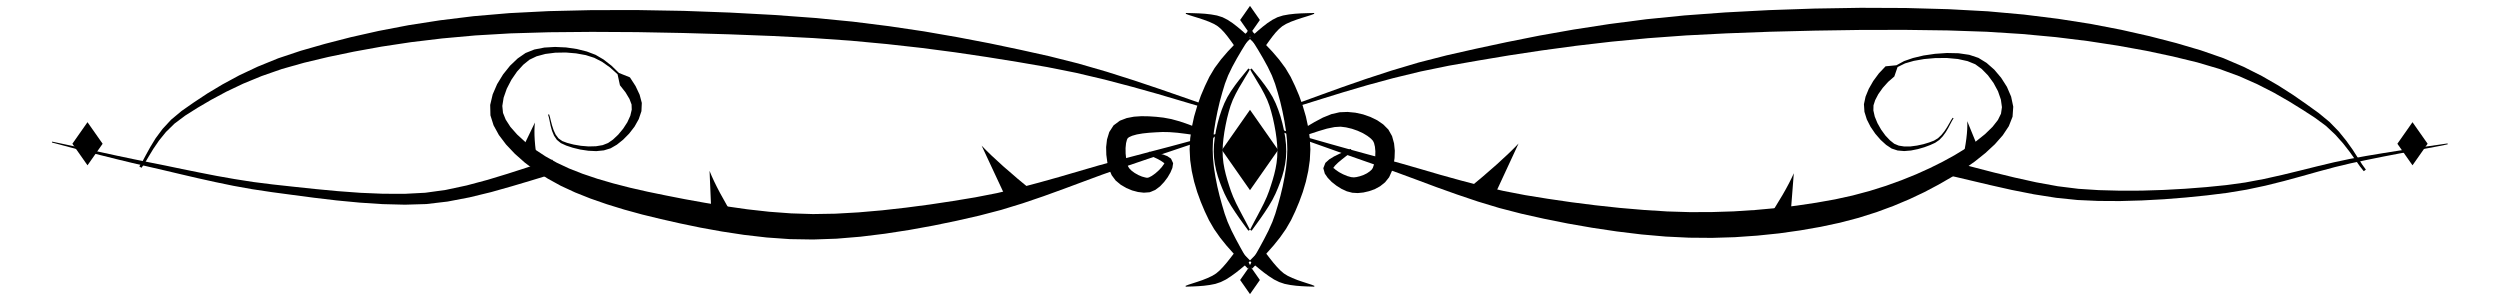
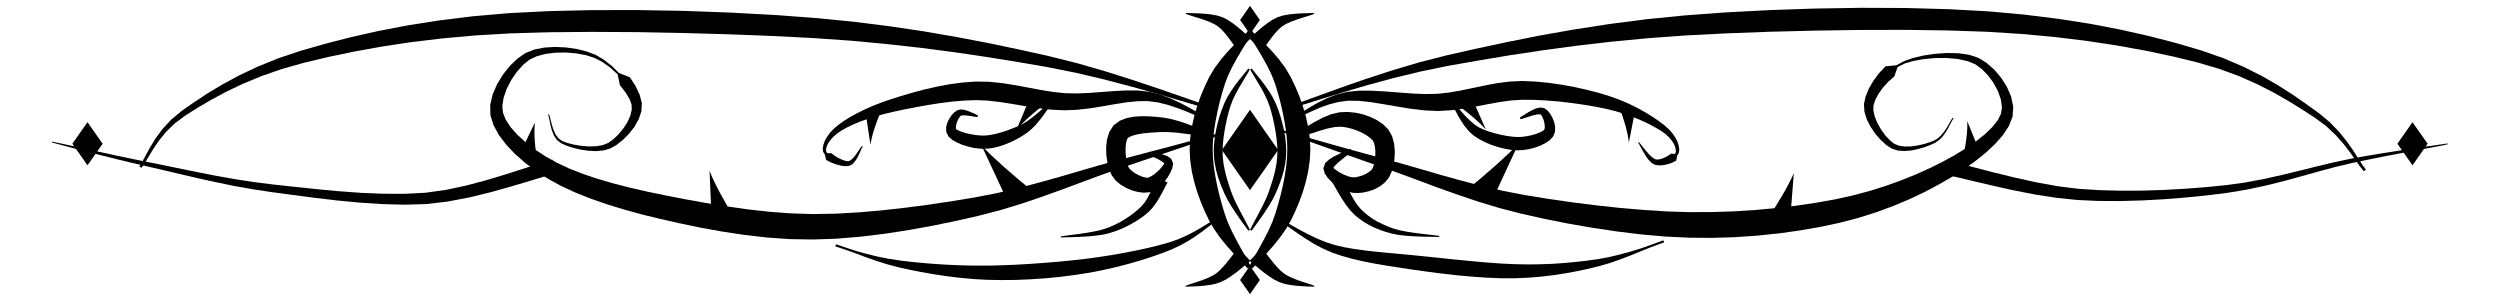
<svg xmlns="http://www.w3.org/2000/svg" viewBox="0 0 400 48" width="400" height="48">
  <path d="M204.71 20.66L206.16 21.1L208.06 21.66L210.34 22.32L212.9 23.05L215.65 23.82L218.49 24.6L221.34 25.37L224.25 26.17L227.31 27.05L230.49 27.98L233.78 28.89L237.14 29.77L240.56 30.55L244.03 31.22L247.62 31.8L251.38 32.35L255.24 32.84L259.12 33.26L262.98 33.59L266.74 33.83L270.35 33.94L273.87 33.93L277.37 33.82L280.82 33.6L284.21 33.29L287.48 32.9L290.62 32.43L293.6 31.9L296.42 31.28L299.15 30.55L301.76 29.73L304.25 28.83L306.6 27.88L308.79 26.89L310.8 25.89L312.7 24.85L314.51 23.75L316.17 22.61L317.62 21.45L318.81 20.29L319.67 19.19L320.16 18.19L320.31 17.15L320.14 15.93L319.68 14.6L318.97 13.28L318.07 12.05L317.07 11.03L316.04 10.28L314.81 9.78L313.26 9.44L311.5 9.28L309.66 9.29L307.85 9.45L306.2 9.74L304.81 10.14L303.61 10.73L303.09 12.24L302.1 13.1L301.24 14.06L300.53 15.06L300.03 16.02L299.76 16.85L299.74 17.67L299.96 18.65L300.39 19.7L300.98 20.74L301.67 21.69L302.4 22.46L303.08 23L303.8 23.3L304.69 23.44L305.69 23.43L306.73 23.29L307.75 23.07L308.67 22.79L309.44 22.5L310.07 22.12L310.62 21.6L311.11 20.99L311.53 20.35L311.89 19.73L312.18 19.21L312.43 18.84L312.57 18.93L312.34 19.3L312.06 19.83L311.73 20.46L311.33 21.14L310.85 21.8L310.29 22.39L309.62 22.85L308.83 23.21L307.89 23.56L306.85 23.86L305.76 24.08L304.67 24.17L303.62 24.08L302.67 23.77L301.78 23.18L300.9 22.38L300.05 21.4L299.29 20.29L298.69 19.11L298.31 17.89L298.23 16.67L298.49 15.46L299 14.22L299.72 12.96L300.62 11.74L301.69 10.61L303.43 10.44L304.66 9.77L306.08 9.28L307.76 8.88L309.61 8.61L311.51 8.48L313.37 8.52L315.08 8.77L316.55 9.26L317.85 10.06L319.08 11.14L320.18 12.44L321.11 13.9L321.78 15.46L322.12 17.07L322.01 18.67L321.41 20.19L320.44 21.65L319.18 23.08L317.67 24.48L315.97 25.84L314.13 27.14L312.2 28.37L310.15 29.55L307.92 30.73L305.51 31.87L302.94 32.95L300.23 33.95L297.38 34.85L294.41 35.63L291.32 36.29L288.06 36.86L284.66 37.34L281.16 37.7L277.57 37.95L273.93 38.06L270.26 38.03L266.51 37.85L262.63 37.51L258.68 37.03L254.73 36.44L250.83 35.76L247.04 35L243.41 34.19L239.89 33.28L236.45 32.24L233.1 31.11L229.85 29.95L226.74 28.79L223.76 27.69L220.93 26.68L218.15 25.71L215.36 24.73L212.67 23.77L210.16 22.88L207.92 22.09L206.04 21.44L204.62 20.96Z" fill="#000" />
  <path d="M206.39 16.93L208.54 16.2L211.34 15.18L214.69 13.97L218.49 12.65L222.62 11.3L226.99 10L231.48 8.85L236.13 7.8L241.08 6.74L246.29 5.7L251.77 4.73L257.47 3.85L263.4 3.08L269.51 2.47L276.02 1.99L283.03 1.62L290.33 1.37L297.7 1.25L304.91 1.28L311.77 1.47L318.05 1.81L323.83 2.33L329.31 3.01L334.49 3.82L339.37 4.76L343.93 5.79L348.19 6.89L352.13 8.05L355.73 9.3L358.98 10.69L361.9 12.16L364.52 13.67L366.88 15.18L369.01 16.66L370.97 18.07L372.72 19.51L374.19 21.02L375.42 22.54L376.44 23.97L377.27 25.27L377.96 26.34L378.54 27.14L378.2 27.39L377.58 26.61L376.84 25.55L375.96 24.31L374.9 22.95L373.64 21.54L372.16 20.15L370.4 18.85L368.41 17.56L366.23 16.21L363.84 14.84L361.22 13.5L358.32 12.21L355.11 11.03L351.56 9.98L347.65 9.03L343.42 8.13L338.89 7.31L334.06 6.57L328.94 5.94L323.54 5.44L317.86 5.08L311.66 4.87L304.88 4.78L297.72 4.79L290.41 4.9L283.16 5.08L276.2 5.34L269.74 5.67L263.7 6.11L257.82 6.67L252.15 7.33L246.69 8.07L241.46 8.86L236.5 9.69L231.83 10.51L227.34 11.43L222.96 12.49L218.79 13.62L214.95 14.75L211.55 15.8L208.7 16.69L206.52 17.33Z" fill="#000" />
  <path d="M311.53 25.69L313.43 26.14L315.98 26.81L318.99 27.59L322.31 28.4L325.79 29.17L329.25 29.8L332.54 30.21L335.8 30.42L339.19 30.51L342.67 30.5L346.16 30.39L349.62 30.2L352.98 29.94L356.17 29.62L359.23 29.2L362.22 28.64L365.13 27.99L367.97 27.3L370.74 26.61L373.42 25.97L376.01 25.42L378.6 24.95L381.24 24.51L383.82 24.1L386.24 23.73L388.41 23.41L390.24 23.15L391.61 22.95L391.63 23.09L390.27 23.37L388.46 23.71L386.31 24.11L383.9 24.56L381.34 25.05L378.72 25.58L376.15 26.12L373.6 26.73L370.95 27.44L368.21 28.21L365.38 28.98L362.45 29.71L359.43 30.35L356.34 30.86L353.11 31.26L349.73 31.6L346.24 31.88L342.71 32.07L339.19 32.17L335.73 32.15L332.39 32L328.99 31.65L325.43 31.09L321.88 30.39L318.5 29.63L315.45 28.91L312.91 28.31L311.03 27.9Z" fill="#000" />
  <path d="M206.24 22.11L206.93 21.66L207.89 21.02L209.04 20.28L210.33 19.52L211.67 18.81L213.03 18.26L214.34 17.96L215.61 17.91L216.86 18.03L218.09 18.3L219.26 18.71L220.35 19.24L221.31 19.9L222.14 20.73L222.73 21.78L223.05 22.94L223.17 24.11L223.13 25.28L222.97 26.39L222.68 27.42L222.26 28.36L221.61 29.17L220.82 29.8L219.96 30.27L219.05 30.59L218.14 30.8L217.25 30.89L216.37 30.84L215.49 30.61L214.63 30.21L213.82 29.7L213.07 29.11L212.45 28.47L211.97 27.78L211.73 26.91L212.06 26.06L212.68 25.5L213.43 25.04L214.24 24.64L215.01 24.3L215.67 24.03L216.1 23.83L216.33 24.18L215.97 24.52L215.4 24.96L214.75 25.47L214.1 26.01L213.58 26.52L213.31 26.89L213.32 26.9L213.41 26.91L213.73 27.19L214.26 27.55L214.9 27.89L215.57 28.17L216.18 28.34L216.62 28.38L217.04 28.33L217.58 28.2L218.16 28L218.71 27.73L219.16 27.42L219.48 27.13L219.65 26.87L219.79 26.46L219.94 25.8L220.04 25.02L220.06 24.22L219.99 23.48L219.85 22.9L219.68 22.54L219.36 22.19L218.8 21.75L218.07 21.31L217.22 20.92L216.3 20.6L215.37 20.38L214.5 20.27L213.53 20.33L212.31 20.58L210.96 20.98L209.59 21.43L208.31 21.88L207.22 22.26L206.41 22.49Z" fill="#000" />
  <path d="M234.6 30.46Q240.31 25.79 242.97 22.96Q241.57 25.97 238.99 31.54Z" fill="#000" />
  <path d="M282.43 35.61Q285.72 30.68 287.01 27.72Q286.81 30.28 286.44 35.02Z" fill="#000" />
  <path d="M313.94 25.83Q314.88 21.79 314.76 19.39Q315.38 20.92 316.54 23.75Z" fill="#000" />
  <path d="M386 26.45L388.42 23L386 19.55L383.58 23Z" fill="#000" />
+   <path d="M206.73 18.9L207.46 18.49L208.4 17.9L209.54 17.19L210.84 16.44L212.3 15.72L213.89 15.11L215.59 14.69L217.45 14.51L219.47 14.51L221.6 14.63L223.78 14.8L225.94 14.96L228.03 15.05L229.98 15.01L231.84 14.81L233.71 14.48L235.61 14.09L237.54 13.68L239.51 13.31L241.53 13.05L243.59 12.96L245.66 13.05L247.76 13.25L249.86 13.55L251.92 13.93L253.9 14.37L255.76 14.85L257.48 15.37L259.07 15.94L260.58 16.58L261.99 17.27L263.28 17.99L264.44 18.71L265.47 19.41L266.34 20.07L267.07 20.74L267.66 21.42L268.11 22.1L268.43 22.75L268.61 23.37L268.68 23.94L268.62 24.45L268.35 24.91L268.2 25.7L267.54 26.03L266.83 26.28L266.1 26.43L265.41 26.46L264.76 26.36L264.2 26.02L263.72 25.52L263.3 24.91L262.92 24.28L262.58 23.67L262.31 23.16L262.1 22.81L262.21 22.73L262.48 23.04L262.84 23.5L263.27 24.03L263.74 24.58L264.21 25.05L264.66 25.39L265 25.52L265.38 25.51L265.89 25.39L266.44 25.17L266.95 24.89L267.36 24.58L268 24.63L268.13 24.32L268.13 23.97L268.03 23.53L267.82 23.03L267.49 22.5L267.03 21.96L266.45 21.42L265.73 20.91L264.84 20.39L263.8 19.83L262.62 19.28L261.32 18.74L259.93 18.23L258.46 17.78L256.91 17.4L255.25 17.07L253.42 16.76L251.49 16.48L249.5 16.25L247.49 16.08L245.51 15.98L243.62 15.96L241.81 16.07L239.99 16.32L238.11 16.66L236.19 17.03L234.21 17.38L232.17 17.64L230.07 17.76L227.9 17.66L225.7 17.4L223.5 17.04L221.36 16.67L219.32 16.34L217.44 16.14L215.76 16.11L214.19 16.31L212.66 16.7L211.2 17.22L209.86 17.81L208.66 18.38L207.66 18.87L206.88 19.21Z" fill="#000" />
+   <path d="M205.1 35.18L205.85 35.58L206.82 36.14L207.98 36.79L209.29 37.48L210.69 38.15L212.15 38.75L213.61 39.21L215.11 39.56L216.7 39.84L218.37 40.07L220.13 40.27L221.98 40.45L223.92 40.63L225.95 40.82L228.14 41.04L230.49 41.28L232.94 41.54L235.43 41.78L237.89 42L240.24 42.17L242.44 42.27L244.5 42.31L246.49 42.28L248.42 42.21L250.29 42.08L252.11 41.91L253.88 41.71L255.59 41.47L257.33 41.16L259.1 40.74L260.86 40.26L262.51 39.75L263.99 39.24L265.22 38.78L266.14 38.45L266.26 38.79L265.34 39.11L264.11 39.57L262.66 40.15L261.05 40.81L259.33 41.47L257.57 42.09L255.83 42.59L254.11 43.01L252.33 43.39L250.49 43.73L248.59 44.02L246.61 44.26L244.56 44.43L242.43 44.52L240.15 44.52L237.72 44.42L235.21 44.24L232.69 44L230.22 43.71L227.86 43.4L225.68 43.09L223.65 42.78L221.71 42.48L219.86 42.16L218.08 41.81L216.37 41.41L214.75 40.96L213.2 40.44L211.7 39.79L210.25 39.02L208.89 38.18L207.64 37.35L206.54 36.58L205.63 35.94L204.92 35.49Z" fill="#000" />
+   <path d="M232.44 16.23Q236.05 18.81 237.76 20.76Q236.96 18.97 235.48 15.63Z" fill="#000" />
+   <path d="M232.47 16.37L232.87 16.77L233.37 17.34L233.96 18.01L234.61 18.72L235.3 19.39L236 19.98L236.68 20.41L237.43 20.75L238.3 21.07L239.22 21.34L240.17 21.57L241.1 21.75L241.98 21.87L242.75 21.92L243.48 21.9L244.25 21.8L245.02 21.64L245.74 21.43L246.35 21.2L246.81 20.96L247.03 20.81L247.11 20.7L247.17 20.37L247.14 19.9L247.03 19.37L246.86 18.88L246.66 18.51L246.55 18.34L246.41 18.29L245.99 18.3L245.42 18.42L244.79 18.61L244.18 18.81L243.65 18.98L243.28 19.07L243.17 18.81L243.49 18.61L243.95 18.32L244.51 17.97L245.12 17.63L245.75 17.35L246.39 17.2L247.06 17.29L247.6 17.68L248.03 18.2L248.39 18.84L248.67 19.54L248.83 20.3L248.8 21.1L248.48 21.87L247.92 22.46L247.24 22.91L246.45 23.3L245.57 23.62L244.64 23.86L243.67 24.01L242.71 24.05L241.73 23.97L240.71 23.79L239.67 23.53L238.62 23.18L237.62 22.76L236.68 22.27L235.82 21.72L235.06 21.04L234.38 20.23L233.79 19.36L233.28 18.49L232.85 17.69L232.51 17.02L232.25 16.54Z" fill="#000" />
+   <path d="M214.45 27.67L214.74 28.24L215.11 29.02L215.54 29.93L216.03 30.89L216.55 31.84L217.1 32.7L217.67 33.39L218.26 33.97L218.92 34.51L219.62 35L220.36 35.44L221.16 35.84L221.99 36.21L222.87 36.54L223.86 36.82L225.02 37.06L226.26 37.25L227.49 37.41L228.63 37.54L229.58 37.65L230.28 37.75L230.26 37.92L229.56 37.9L228.6 37.88L227.46 37.86L226.21 37.81L224.93 37.72L223.72 37.58L222.64 37.36L221.68 37.09L220.76 36.77L219.88 36.41L219.03 35.99L218.22 35.51L217.44 34.97L216.7 34.35L215.97 33.58L215.28 32.67L214.64 31.69L214.06 30.72L213.55 29.83L213.13 29.1L212.82 28.58Z" fill="#000" />
+   <path d="M258.96 16.81Q260.37 20.46 260.62 22.8Q260.95 21.12 261.56 18Z" fill="#000" />
  <path d="M195.34 21.22L193.9 21.63L191.99 22.15L189.71 22.77L187.15 23.46L184.4 24.18L181.56 24.93L178.7 25.68L175.79 26.47L172.73 27.36L169.55 28.29L166.26 29.21L162.91 30.1L159.5 30.9L156.06 31.57L152.49 32.16L148.78 32.72L144.98 33.22L141.16 33.65L137.36 33.98L133.65 34.19L130.08 34.25L126.58 34.14L123.07 33.88L119.58 33.49L116.15 33L112.8 32.45L109.58 31.87L106.52 31.27L103.6 30.67L100.79 30.03L98.11 29.34L95.57 28.6L93.2 27.8L91.04 26.95L89.08 26.03L87.28 25.02L85.59 23.91L84.06 22.73L82.74 21.52L81.67 20.31L80.91 19.13L80.48 18.06L80.37 16.95L80.58 15.63L81.08 14.2L81.82 12.77L82.72 11.46L83.72 10.36L84.72 9.55L85.85 9.01L87.26 8.63L88.85 8.43L90.52 8.4L92.18 8.54L93.73 8.82L95.08 9.25L96.33 9.89L97.6 10.79L98.81 11.88L99.19 13.64L100.08 14.77L100.72 15.84L101.05 16.72L101.08 17.54L100.85 18.52L100.37 19.57L99.7 20.6L98.91 21.55L98.08 22.33L97.29 22.88L96.43 23.22L95.36 23.4L94.17 23.43L92.95 23.33L91.78 23.13L90.74 22.86L89.94 22.56L89.36 22.14L88.91 21.54L88.58 20.83L88.33 20.07L88.14 19.35L87.99 18.73L87.85 18.29L87.69 18.35L87.82 18.78L87.95 19.39L88.1 20.13L88.32 20.92L88.64 21.7L89.1 22.38L89.74 22.9L90.59 23.29L91.65 23.64L92.85 23.93L94.13 24.12L95.4 24.18L96.62 24.06L97.7 23.73L98.7 23.15L99.7 22.35L100.66 21.38L101.52 20.27L102.2 19.06L102.63 17.79L102.69 16.47L102.34 15.15L101.69 13.77L100.79 12.38L99.03 11.67L97.84 10.51L96.57 9.52L95.29 8.77L93.89 8.24L92.29 7.84L90.57 7.59L88.81 7.51L87.1 7.61L85.5 7.92L84.09 8.48L82.83 9.35L81.61 10.51L80.49 11.91L79.54 13.46L78.83 15.1L78.43 16.79L78.47 18.46L78.97 20.05L79.82 21.6L80.97 23.12L82.37 24.6L83.97 26.02L85.75 27.36L87.66 28.59L89.73 29.73L92.02 30.79L94.48 31.77L97.1 32.68L99.86 33.53L102.74 34.32L105.7 35.04L108.79 35.74L112.07 36.42L115.5 37.04L119.05 37.58L122.69 38L126.38 38.26L130.09 38.32L133.85 38.19L137.7 37.87L141.61 37.39L145.5 36.79L149.35 36.09L153.08 35.32L156.68 34.5L160.17 33.59L163.6 32.54L166.95 31.4L170.18 30.23L173.3 29.07L176.27 27.97L179.1 26.97L181.88 26.03L184.67 25.08L187.36 24.18L189.88 23.33L192.12 22.59L194 21.97L195.43 21.52Z" fill="#000" />
  <path d="M194.43 17.28L192.13 16.53L189.12 15.48L185.51 14.23L181.46 12.87L177.08 11.48L172.52 10.16L167.91 9L163.23 7.96L158.33 6.93L153.2 5.95L147.84 5.02L142.25 4.19L136.42 3.46L130.36 2.87L123.83 2.39L116.77 2.01L109.41 1.74L101.96 1.61L94.68 1.62L87.78 1.78L81.5 2.1L75.77 2.59L70.39 3.25L65.32 4.04L60.58 4.95L56.13 5.95L51.98 7.02L48.1 8.13L44.51 9.33L41.24 10.66L38.27 12.06L35.59 13.51L33.17 14.96L31.01 16.39L29.06 17.75L27.38 19.15L26.01 20.63L24.91 22.11L24.05 23.52L23.35 24.79L22.79 25.84L22.29 26.62L22.64 26.85L23.18 26.08L23.79 25.04L24.53 23.82L25.44 22.49L26.56 21.11L27.93 19.77L29.61 18.51L31.57 17.27L33.77 15.98L36.21 14.67L38.9 13.39L41.86 12.17L45.1 11.04L48.65 10.04L52.5 9.12L56.63 8.26L61.04 7.46L65.74 6.75L70.74 6.15L76.05 5.67L81.68 5.34L87.87 5.16L94.7 5.1L101.93 5.14L109.32 5.28L116.64 5.49L123.65 5.76L130.12 6.09L136.13 6.51L141.91 7.05L147.47 7.67L152.81 8.37L157.94 9.13L162.85 9.92L167.55 10.73L172.16 11.65L176.74 12.73L181.15 13.89L185.26 15.04L188.91 16.12L191.98 17.03L194.31 17.69Z" fill="#000" />
  <path d="M88.38 25.54L86.55 26.08L84.11 26.87L81.22 27.8L78.03 28.77L74.67 29.67L71.3 30.39L68.05 30.84L64.77 31.01L61.28 31L57.67 30.85L54.02 30.58L50.41 30.24L46.92 29.87L43.63 29.51L40.53 29.12L37.53 28.65L34.64 28.14L31.83 27.59L29.11 27.04L26.47 26.49L23.91 25.98L21.33 25.46L18.71 24.91L16.14 24.35L13.71 23.82L11.54 23.34L9.72 22.95L8.34 22.66L8.31 22.8L9.67 23.16L11.47 23.64L13.62 24.2L16.03 24.81L18.59 25.45L21.2 26.08L23.76 26.67L26.31 27.26L28.93 27.88L31.64 28.51L34.44 29.13L37.34 29.73L40.35 30.27L43.47 30.74L46.76 31.18L50.25 31.64L53.88 32.07L57.56 32.42L61.22 32.66L64.79 32.75L68.2 32.65L71.61 32.25L75.11 31.58L78.57 30.74L81.83 29.82L84.76 28.95L87.19 28.21L89 27.72Z" fill="#000" />
  <path d="M194.36 21.61L193.64 21.3L192.64 20.88L191.44 20.39L190.12 19.89L188.75 19.42L187.4 19.05L186.16 18.82L185 18.69L183.82 18.61L182.62 18.59L181.43 18.67L180.28 18.89L179.18 19.31L178.17 20.06L177.48 21.13L177.12 22.32L176.98 23.54L177.01 24.76L177.17 25.95L177.45 27.04L177.87 28.03L178.51 28.89L179.32 29.56L180.21 30.08L181.14 30.47L182.08 30.72L183.01 30.83L183.95 30.76L184.84 30.39L185.61 29.81L186.26 29.12L186.83 28.36L187.27 27.6L187.58 26.87L187.7 26.11L187.36 25.38L186.77 24.98L186.11 24.73L185.41 24.57L184.76 24.44L184.21 24.35L183.85 24.28L183.7 24.68L184.03 24.87L184.54 25.12L185.13 25.39L185.7 25.7L186.15 26L186.35 26.21L186.3 26.17L186.19 26.31L185.89 26.73L185.42 27.24L184.87 27.73L184.3 28.14L183.82 28.39L183.53 28.45L183.22 28.39L182.71 28.25L182.12 28L181.54 27.67L181.04 27.3L180.68 26.93L180.49 26.62L180.34 26.16L180.19 25.42L180.1 24.56L180.09 23.68L180.17 22.9L180.31 22.36L180.43 22.12L180.64 21.95L181.15 21.72L181.9 21.51L182.83 21.35L183.87 21.24L184.95 21.17L186 21.12L187.1 21.14L188.38 21.24L189.75 21.41L191.12 21.6L192.39 21.79L193.47 21.94L194.26 22.02Z" fill="#000" />
  <path d="M165.45 30.77Q159.72 26.12 157.06 23.3Q158.46 26.29 161.06 31.87Z" fill="#000" />
  <path d="M117.82 35.39Q114.71 30.35 113.53 27.34Q113.64 29.9 113.84 34.66Z" fill="#000" />
  <path d="M86.02 26.08Q85.31 21.99 85.59 19.6Q84.87 21.09 83.54 23.85Z" fill="#000" />
  <path d="M14 26.45L11.58 23L14 19.55L16.42 23Z" fill="#000" />
+   <path d="M193.45 18.98L192.64 18.57L191.58 17.96L190.3 17.24L188.85 16.47L187.28 15.74L185.61 15.11L183.89 14.68L182.09 14.48L180.19 14.47L178.23 14.57L176.24 14.72L174.24 14.87L172.29 14.95L170.4 14.91L168.51 14.71L166.56 14.4L164.54 14.02L162.47 13.63L160.37 13.3L158.24 13.08L156.13 13.05L154.03 13.2L151.94 13.48L149.87 13.87L147.86 14.33L145.94 14.84L144.15 15.37L142.51 15.89L141 16.41L139.58 16.97L138.26 17.56L137.05 18.16L135.96 18.76L134.99 19.37L134.15 19.97L133.42 20.59L132.81 21.23L132.33 21.89L131.97 22.54L131.74 23.16L131.64 23.74L131.7 24.28L131.99 24.77L132.19 25.59L132.9 25.97L133.67 26.27L134.44 26.48L135.16 26.59L135.8 26.56L136.35 26.3L136.78 25.85L137.13 25.31L137.42 24.74L137.67 24.2L137.87 23.74L138.03 23.44L137.91 23.36L137.69 23.64L137.41 24.06L137.08 24.54L136.72 25.03L136.33 25.45L135.97 25.71L135.68 25.8L135.28 25.74L134.72 25.55L134.1 25.26L133.51 24.9L133.02 24.51L132.33 24.5L132.17 24.15L132.18 23.79L132.3 23.34L132.55 22.85L132.93 22.33L133.42 21.8L134.02 21.3L134.74 20.82L135.58 20.36L136.55 19.9L137.64 19.45L138.85 19.01L140.16 18.6L141.56 18.21L143.06 17.86L144.7 17.51L146.49 17.16L148.38 16.82L150.33 16.51L152.31 16.26L154.27 16.09L156.17 16.02L158.04 16.1L159.97 16.32L161.97 16.63L164.02 16.98L166.11 17.3L168.21 17.55L170.32 17.65L172.41 17.56L174.49 17.32L176.51 16.99L178.46 16.65L180.33 16.36L182.08 16.19L183.7 16.18L185.29 16.39L186.9 16.79L188.49 17.32L189.98 17.9L191.32 18.47L192.45 18.96L193.3 19.3Z" fill="#000" />
+   <path d="M194.49 35.01L193.87 35.38L193.07 35.88L192.11 36.46L191.02 37.09L189.8 37.71L188.48 38.29L187.05 38.79L185.47 39.23L183.72 39.66L181.83 40.07L179.85 40.46L177.8 40.82L175.72 41.14L173.64 41.42L171.51 41.66L169.29 41.88L167.01 42.06L164.71 42.23L162.41 42.36L160.16 42.45L158 42.5L155.87 42.5L153.75 42.45L151.63 42.36L149.56 42.23L147.56 42.07L145.64 41.88L143.84 41.66L142.1 41.39L140.37 41.04L138.7 40.63L137.14 40.2L135.77 39.76L134.63 39.37L133.76 39.09L133.65 39.42L134.52 39.7L135.66 40.09L137.02 40.58L138.54 41.15L140.18 41.73L141.89 42.27L143.64 42.74L145.44 43.14L147.36 43.52L149.37 43.87L151.46 44.19L153.61 44.45L155.78 44.65L157.97 44.77L160.2 44.81L162.5 44.79L164.85 44.69L167.21 44.53L169.53 44.31L171.8 44.02L173.97 43.69L176.09 43.29L178.2 42.82L180.27 42.3L182.26 41.73L184.14 41.14L185.88 40.52L187.46 39.91L188.9 39.23L190.22 38.49L191.4 37.72L192.45 36.97L193.35 36.29L194.09 35.72L194.68 35.31Z" fill="#000" />
+   <path d="M167.85 16.12Q164.31 18.78 162.64 20.77Q163.4 18.95 164.81 15.58Z" fill="#000" />
+   <path d="M168.05 16.36L167.62 16.7L167.06 17.18L166.41 17.76L165.69 18.37L164.94 18.97L164.18 19.5L163.45 19.92L162.69 20.27L161.85 20.61L160.98 20.93L160.09 21.21L159.23 21.44L158.42 21.6L157.68 21.68L156.94 21.68L156.13 21.61L155.3 21.47L154.51 21.29L153.82 21.07L153.29 20.85L153.04 20.72L152.98 20.67L152.94 20.45L152.97 20.07L153.09 19.6L153.28 19.15L153.5 18.78L153.65 18.58L153.8 18.49L154.14 18.45L154.62 18.47L155.14 18.54L155.65 18.62L156.09 18.7L156.4 18.73L156.47 18.45L156.2 18.33L155.8 18.14L155.31 17.93L154.78 17.72L154.22 17.56L153.65 17.51L153.1 17.67L152.64 18.01L152.23 18.47L151.86 19.02L151.56 19.65L151.38 20.34L151.4 21.11L151.76 21.84L152.35 22.37L153.07 22.78L153.9 23.14L154.83 23.44L155.81 23.67L156.82 23.79L157.8 23.8L158.77 23.69L159.75 23.46L160.73 23.14L161.69 22.75L162.62 22.29L163.49 21.8L164.3 21.26L165.07 20.63L165.79 19.9L166.44 19.11L167.03 18.33L167.54 17.61L167.95 17L168.26 16.56Z" fill="#000" />
+   <path d="M185.15 28.34L184.93 28.81L184.66 29.44L184.35 30.16L184 30.93L183.6 31.69L183.15 32.39L182.65 32.99L182.06 33.55L181.37 34.11L180.62 34.66L179.81 35.18L178.96 35.67L178.07 36.1L177.17 36.48L176.16 36.79L174.99 37.05L173.75 37.27L172.52 37.45L171.38 37.59L170.42 37.72L169.73 37.83L169.74 38L170.45 37.97L171.41 37.95L172.56 37.91L173.81 37.84L175.1 37.73L176.33 37.57L177.43 37.32L178.43 37L179.41 36.62L180.36 36.18L181.27 35.69L182.12 35.17L182.92 34.61L183.65 34.02L184.33 33.33L184.93 32.54L185.45 31.72L185.89 30.92L186.27 30.2L186.57 29.62L186.81 29.21Z" fill="#000" />
+   <path d="M141.19 17.25Q139.62 20.83 139.27 23.16Q139.01 21.47 138.54 18.32Z" fill="#000" />
  <path d="M199.89 42.63L200.28 41.85L200.85 40.82L201.53 39.61L202.25 38.28L202.96 36.89L203.58 35.5L204.06 34.17L204.47 32.79L204.87 31.33L205.23 29.83L205.53 28.31L205.77 26.8L205.92 25.32L205.97 23.9L205.92 22.46L205.76 20.95L205.51 19.39L205.2 17.82L204.84 16.27L204.43 14.78L204.01 13.4L203.5 12.07L202.84 10.7L202.09 9.33L201.32 8.02L200.59 6.84L199.98 5.82L199.56 5.05L200.02 4.71L200.64 5.31L201.48 6.13L202.49 7.12L203.57 8.26L204.65 9.52L205.66 10.88L206.5 12.29L207.2 13.75L207.86 15.3L208.44 16.94L208.94 18.64L209.32 20.39L209.57 22.15L209.66 23.89L209.57 25.63L209.32 27.36L208.94 29.07L208.45 30.72L207.87 32.31L207.24 33.81L206.56 35.24L205.75 36.64L204.79 38.01L203.76 39.29L202.72 40.46L201.77 41.49L200.96 42.33L200.36 42.96Z" fill="#000" />
  <path d="M199.64 42.96L199.04 42.33L198.23 41.49L197.28 40.46L196.24 39.29L195.21 38.01L194.25 36.64L193.44 35.24L192.76 33.81L192.13 32.31L191.55 30.72L191.06 29.07L190.68 27.36L190.43 25.63L190.34 23.89L190.43 22.15L190.68 20.39L191.06 18.64L191.56 16.94L192.14 15.3L192.8 13.75L193.5 12.29L194.34 10.88L195.35 9.52L196.43 8.26L197.51 7.12L198.52 6.13L199.36 5.31L199.98 4.71L200.44 5.05L200.02 5.82L199.41 6.84L198.68 8.02L197.91 9.33L197.16 10.7L196.5 12.07L195.99 13.4L195.57 14.78L195.16 16.27L194.8 17.82L194.49 19.39L194.24 20.95L194.08 22.46L194.03 23.9L194.08 25.32L194.23 26.8L194.47 28.31L194.77 29.83L195.13 31.33L195.53 32.79L195.94 34.17L196.42 35.5L197.04 36.89L197.75 38.28L198.47 39.61L199.15 40.82L199.72 41.85L200.11 42.63Z" fill="#000" />
  <path d="M200.01 36.77L200.3 36.2L200.7 35.43L201.19 34.52L201.71 33.53L202.23 32.51L202.69 31.5L203.05 30.57L203.35 29.67L203.63 28.78L203.88 27.88L204.09 26.98L204.25 26.08L204.35 25.16L204.38 24.23L204.35 23.24L204.25 22.19L204.1 21.11L203.9 20.01L203.67 18.93L203.4 17.89L203.11 16.92L202.75 15.98L202.29 15.02L201.77 14.06L201.23 13.16L200.74 12.33L200.32 11.64L200.03 11.11L200.26 10.96L200.63 11.42L201.14 12.05L201.75 12.8L202.4 13.66L203.04 14.58L203.63 15.55L204.11 16.53L204.51 17.53L204.87 18.6L205.18 19.72L205.44 20.86L205.64 22.01L205.76 23.14L205.8 24.23L205.75 25.28L205.61 26.29L205.41 27.28L205.14 28.24L204.82 29.17L204.47 30.08L204.08 30.99L203.6 31.95L203.02 32.94L202.38 33.93L201.74 34.86L201.14 35.7L200.63 36.4L200.26 36.91Z" fill="#000" />
  <path d="M199.74 36.91L199.37 36.4L198.86 35.7L198.26 34.86L197.62 33.93L196.98 32.94L196.4 31.95L195.92 30.99L195.53 30.08L195.18 29.17L194.86 28.24L194.59 27.28L194.39 26.29L194.25 25.28L194.2 24.23L194.24 23.14L194.36 22.01L194.56 20.86L194.82 19.72L195.13 18.6L195.49 17.53L195.89 16.53L196.37 15.55L196.96 14.58L197.6 13.66L198.25 12.8L198.86 12.05L199.37 11.42L199.74 10.96L199.97 11.11L199.68 11.64L199.26 12.33L198.77 13.16L198.23 14.06L197.71 15.02L197.25 15.98L196.89 16.92L196.6 17.89L196.33 18.93L196.1 20.01L195.9 21.11L195.75 22.19L195.65 23.24L195.62 24.23L195.65 25.16L195.75 26.08L195.91 26.98L196.12 27.88L196.37 28.78L196.65 29.67L196.95 30.57L197.31 31.5L197.77 32.51L198.29 33.53L198.81 34.52L199.3 35.43L199.7 36.2L199.99 36.77Z" fill="#000" />
  <path d="M200.07 41.74L199.69 42.04L199.16 42.48L198.51 43.02L197.77 43.61L196.97 44.19L196.15 44.72L195.32 45.13L194.46 45.42L193.54 45.6L192.61 45.72L191.71 45.79L190.9 45.83L190.22 45.85L189.72 45.87L189.69 45.74L190.16 45.55L190.81 45.34L191.58 45.09L192.4 44.81L193.22 44.48L193.97 44.13L194.58 43.75L195.12 43.29L195.69 42.7L196.27 42.03L196.81 41.35L197.31 40.7L197.75 40.13L198.09 39.72Z" fill="#000" />
  <path d="M201.91 39.72L202.25 40.13L202.69 40.7L203.19 41.35L203.73 42.03L204.31 42.7L204.88 43.29L205.42 43.75L206.03 44.13L206.78 44.48L207.6 44.81L208.42 45.09L209.19 45.34L209.84 45.55L210.31 45.74L210.28 45.87L209.78 45.85L209.1 45.83L208.29 45.79L207.39 45.72L206.46 45.6L205.54 45.42L204.68 45.13L203.85 44.72L203.03 44.19L202.23 43.61L201.49 43.02L200.84 42.48L200.31 42.04L199.93 41.74Z" fill="#000" />
  <path d="M198.08 8.1L197.76 7.69L197.36 7.14L196.91 6.51L196.42 5.85L195.9 5.21L195.36 4.64L194.84 4.2L194.23 3.83L193.46 3.48L192.6 3.16L191.72 2.87L190.91 2.62L190.22 2.4L189.72 2.21L189.75 2.08L190.27 2.09L190.99 2.11L191.86 2.14L192.8 2.2L193.77 2.31L194.72 2.48L195.61 2.76L196.43 3.18L197.23 3.71L197.98 4.29L198.67 4.87L199.28 5.41L199.76 5.84L200.12 6.13Z" fill="#000" />
  <path d="M199.88 6.13L200.24 5.84L200.72 5.41L201.33 4.87L202.02 4.29L202.77 3.71L203.57 3.18L204.39 2.76L205.28 2.48L206.23 2.31L207.2 2.2L208.14 2.14L209.01 2.11L209.73 2.09L210.25 2.08L210.28 2.21L209.78 2.4L209.09 2.62L208.28 2.87L207.4 3.16L206.54 3.48L205.77 3.83L205.16 4.2L204.64 4.64L204.1 5.21L203.58 5.85L203.09 6.51L202.64 7.14L202.24 7.69L201.92 8.1Z" fill="#000" />
  <path d="M200 30.43L204.5 24L200 17.57L195.5 24Z" fill="#000" />
  <path d="M200 47.06L201.58 44.8L200 42.54L198.42 44.8Z" fill="#000" />
  <path d="M200 5.46L201.58 3.2L200 0.94L198.42 3.2Z" fill="#000" />
</svg>
